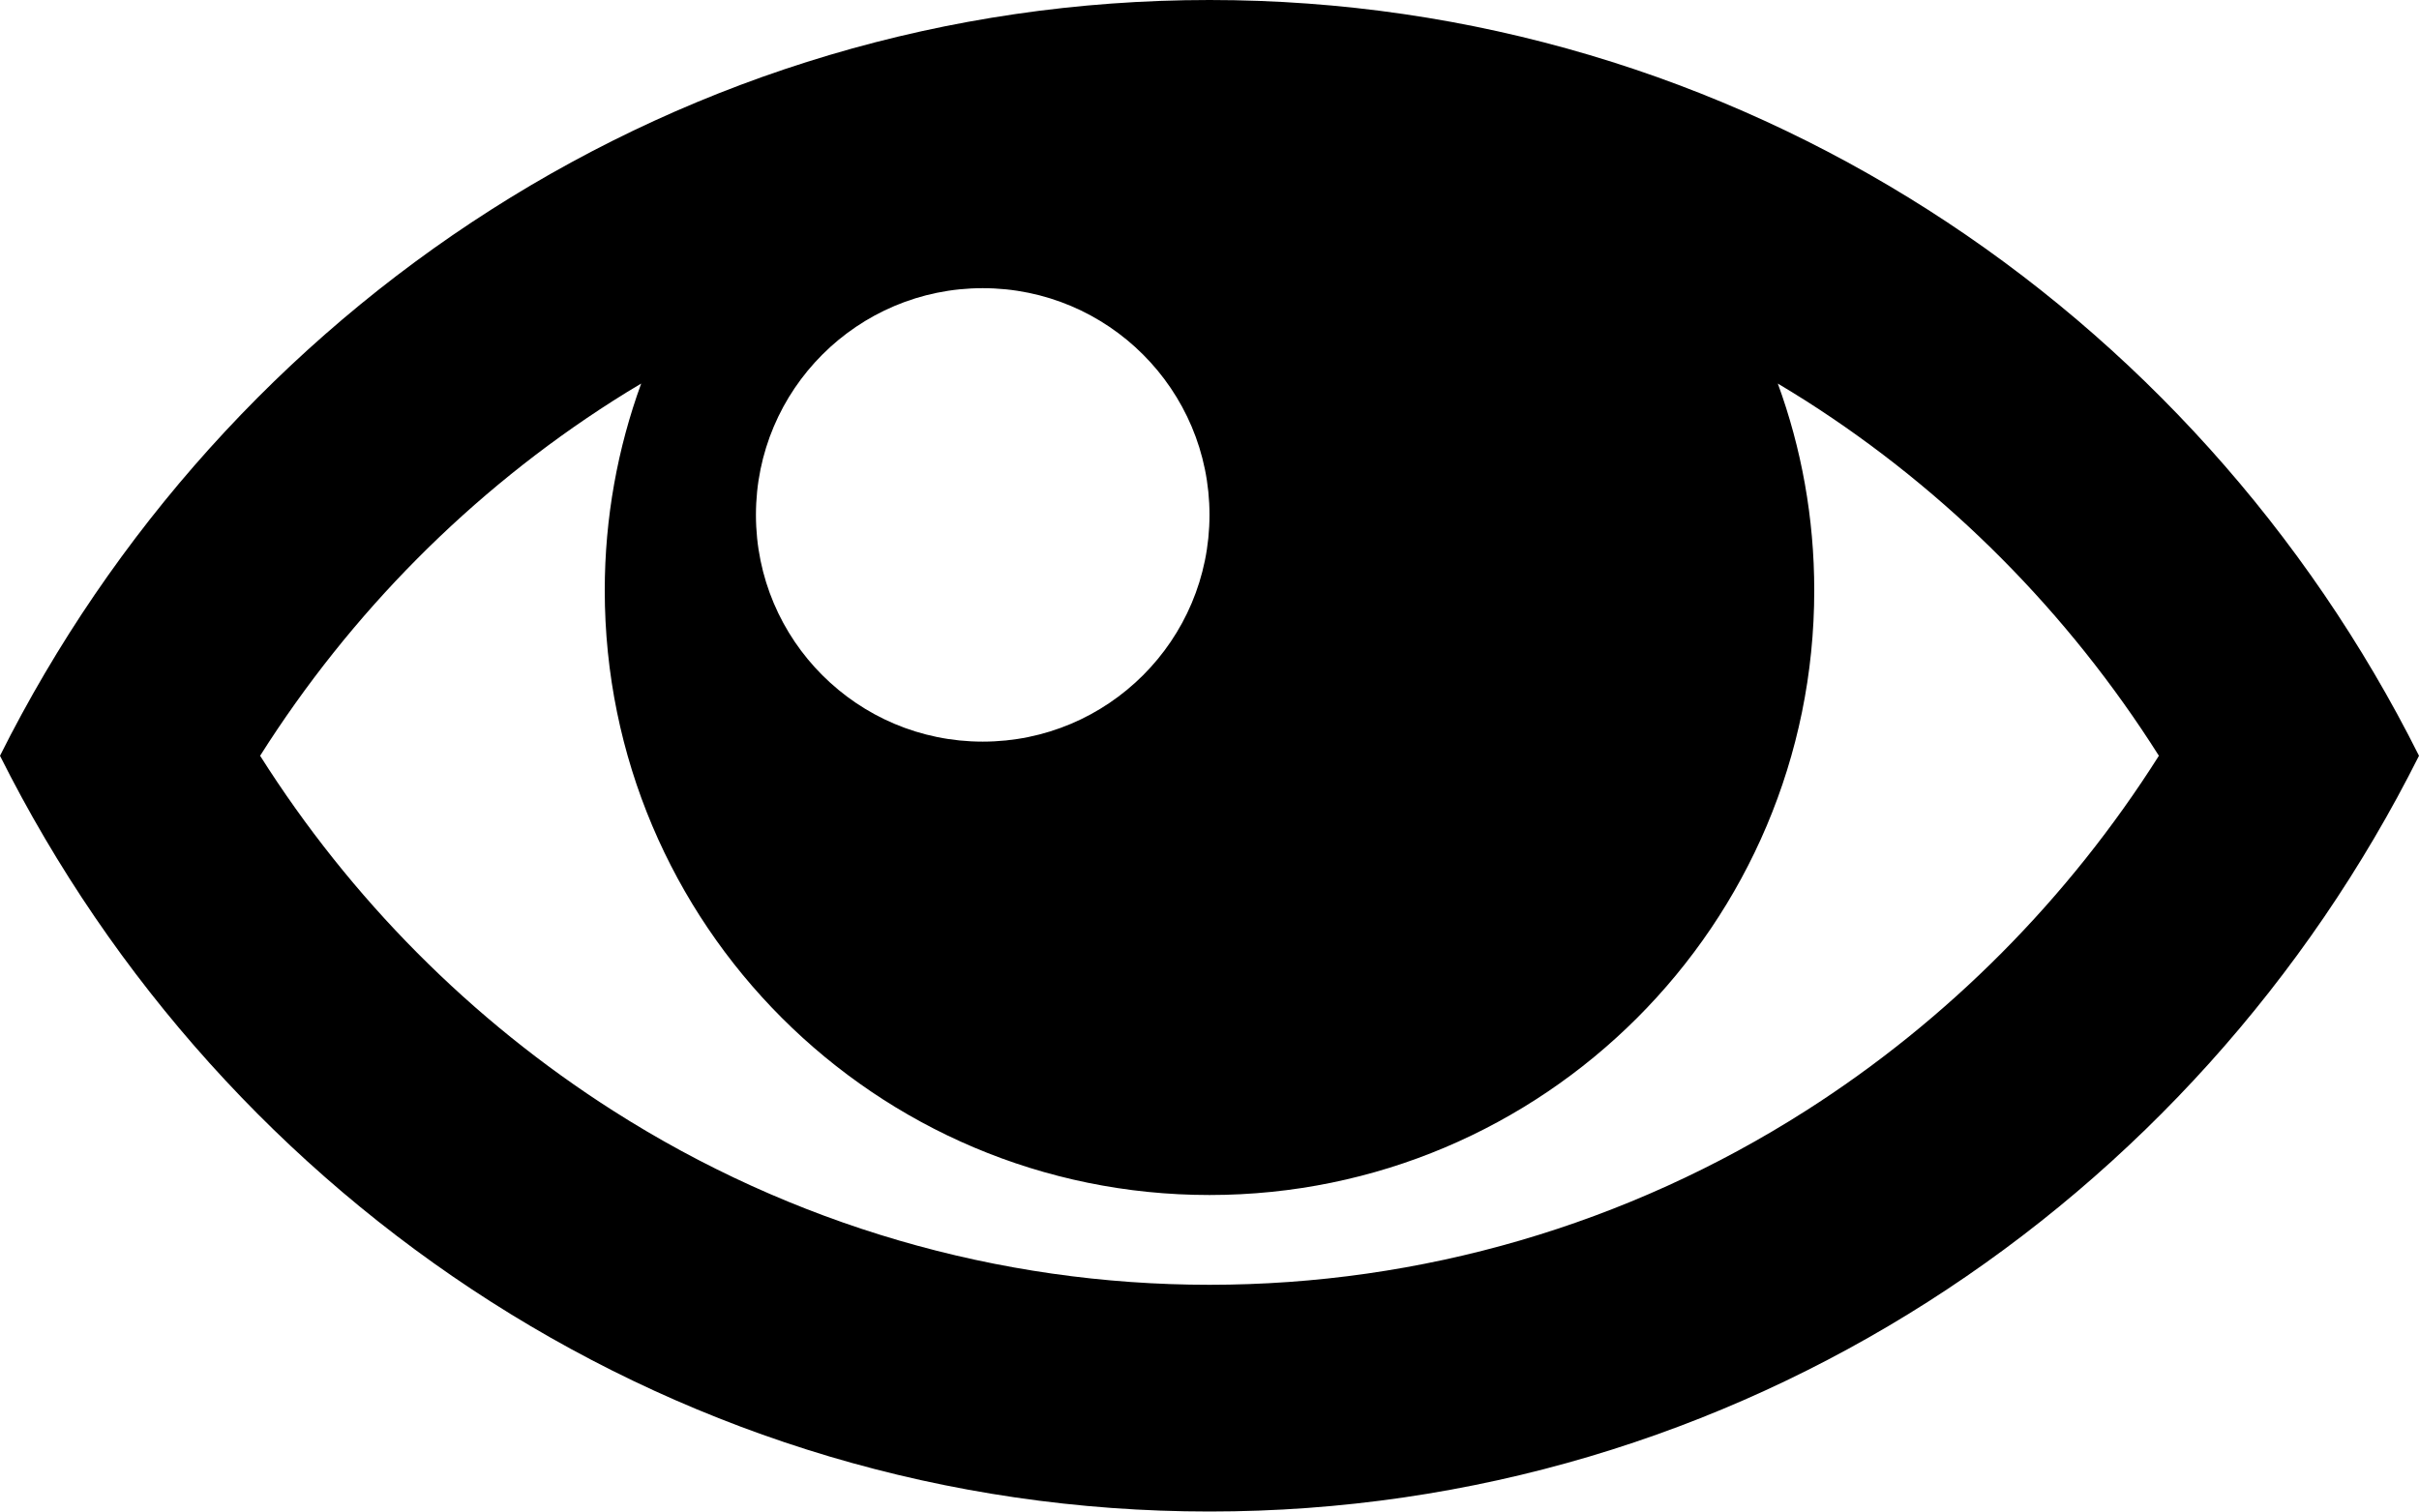
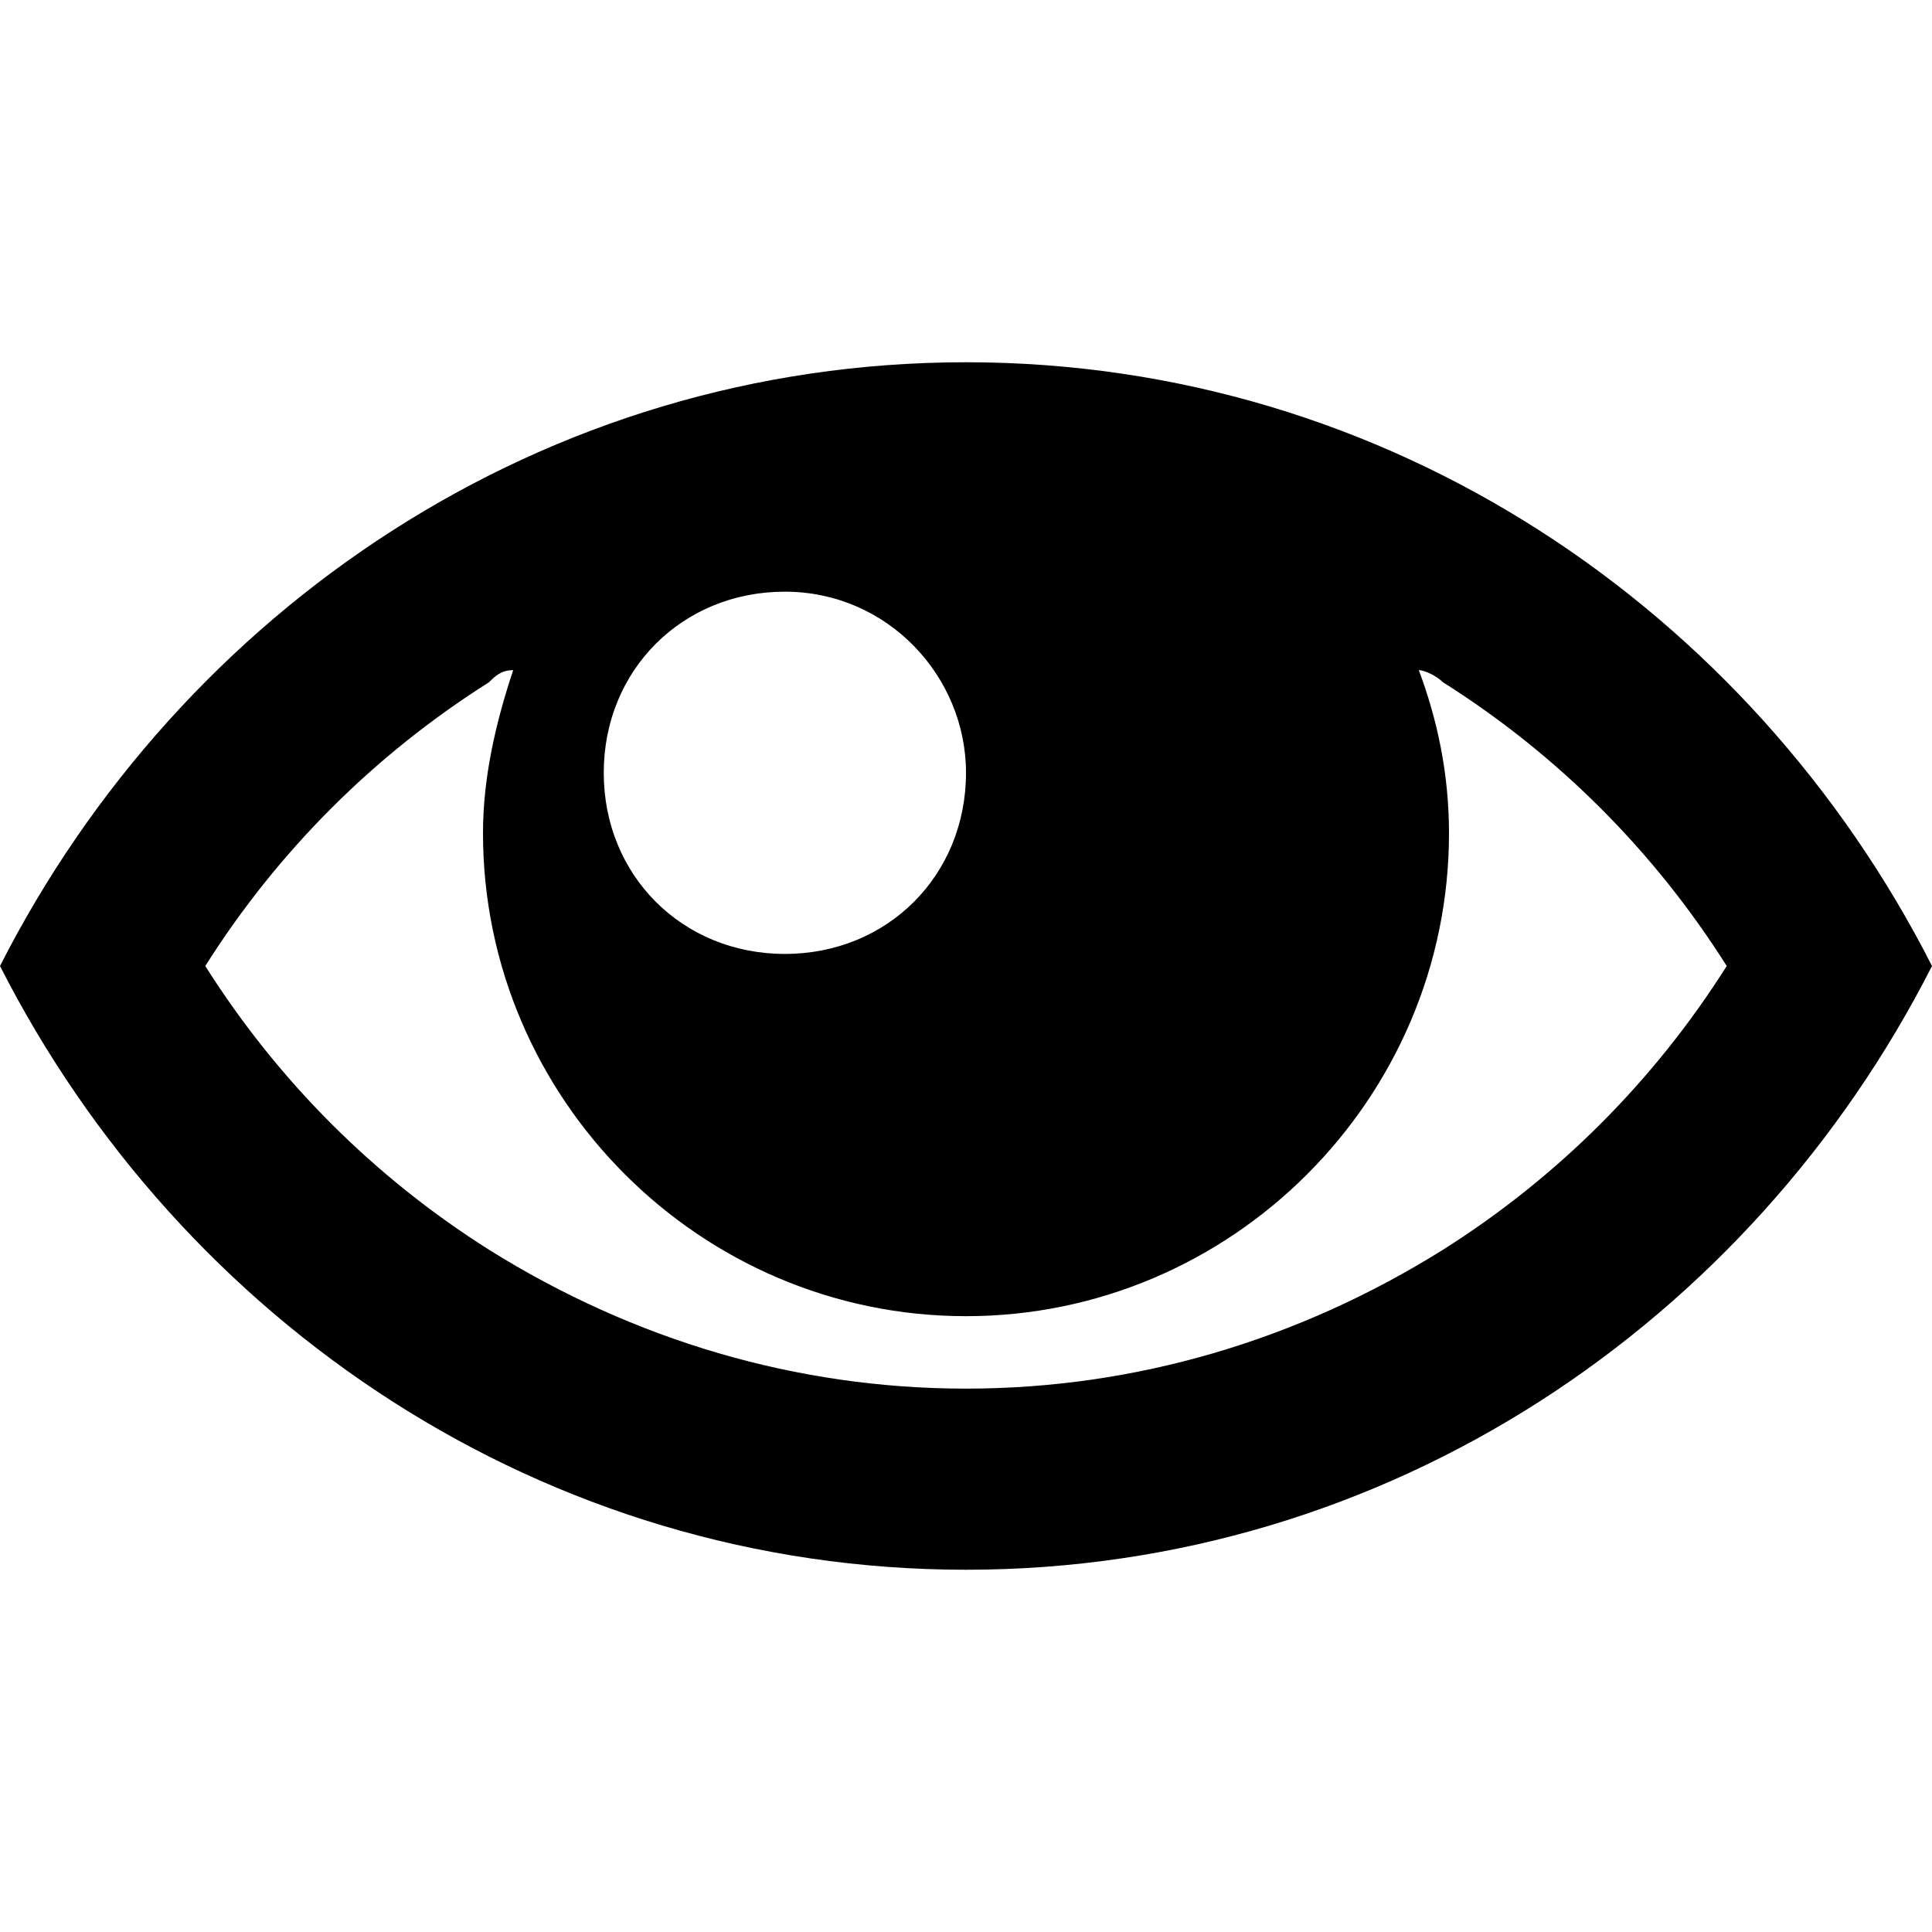
- <svg xmlns="http://www.w3.org/2000/svg" version="1.1" id="Layer_1" x="0px" y="0px" width="32px" height="20px" viewBox="0 6 32 20" enable-background="new 0 6 32 20" xml:space="preserve">
-   <path d="M16,6C9.021,6,2.972,10.064,0,16c2.972,5.936,9.021,10,16,10s13.027-4.064,16-10C29.028,10.064,22.979,6,16,6z   M23.889,11.303c1.88,1.199,3.473,2.805,4.67,4.697c-1.197,1.891-2.79,3.498-4.67,4.697C21.527,22.204,18.799,23,16,23  s-5.527-0.796-7.889-2.303c-1.88-1.199-3.473-2.805-4.67-4.697c1.197-1.891,2.79-3.498,4.67-4.697  c0.122-0.078,0.246-0.154,0.371-0.228C8.171,11.929,8,12.851,8,13.812c0,4.418,3.582,8,8,8s8-3.582,8-8  c0-0.962-0.17-1.883-0.482-2.737C23.642,11.149,23.766,11.225,23.889,11.303z M16,12.813c0,1.657-1.343,3-3,3s-3-1.343-3-3  s1.343-3,3-3S16,11.156,16,12.813z" />
+ <svg xmlns="http://www.w3.org/2000/svg" version="1.1" id="Layer_1" x="0px" y="0px" viewBox="-289 387 32 32" enable-background="new -289 387 32 32" xml:space="preserve">
+   <path d="M-273,393c-7,0-13,4.1-16,10c3,5.9,9,10,16,10s13-4.1,16-10C-260,397.1-266,393-273,393z M-265.1,398.3  c1.9,1.2,3.5,2.8,4.7,4.7c-1.2,1.9-2.8,3.5-4.7,4.7c-2.4,1.5-5.1,2.3-7.9,2.3s-5.5-0.8-7.9-2.3c-1.9-1.2-3.5-2.8-4.7-4.7  c1.2-1.9,2.8-3.5,4.7-4.7c0.1-0.1,0.2-0.2,0.4-0.2c-0.3,0.9-0.5,1.8-0.5,2.7c0,4.4,3.6,8,8,8s8-3.6,8-8c0-1-0.2-1.9-0.5-2.7  C-265.4,398.1-265.2,398.2-265.1,398.3z M-273,399.8c0,1.7-1.3,3-3,3s-3-1.3-3-3c0-1.7,1.3-3,3-3S-273,398.2-273,399.8z" />
</svg>
